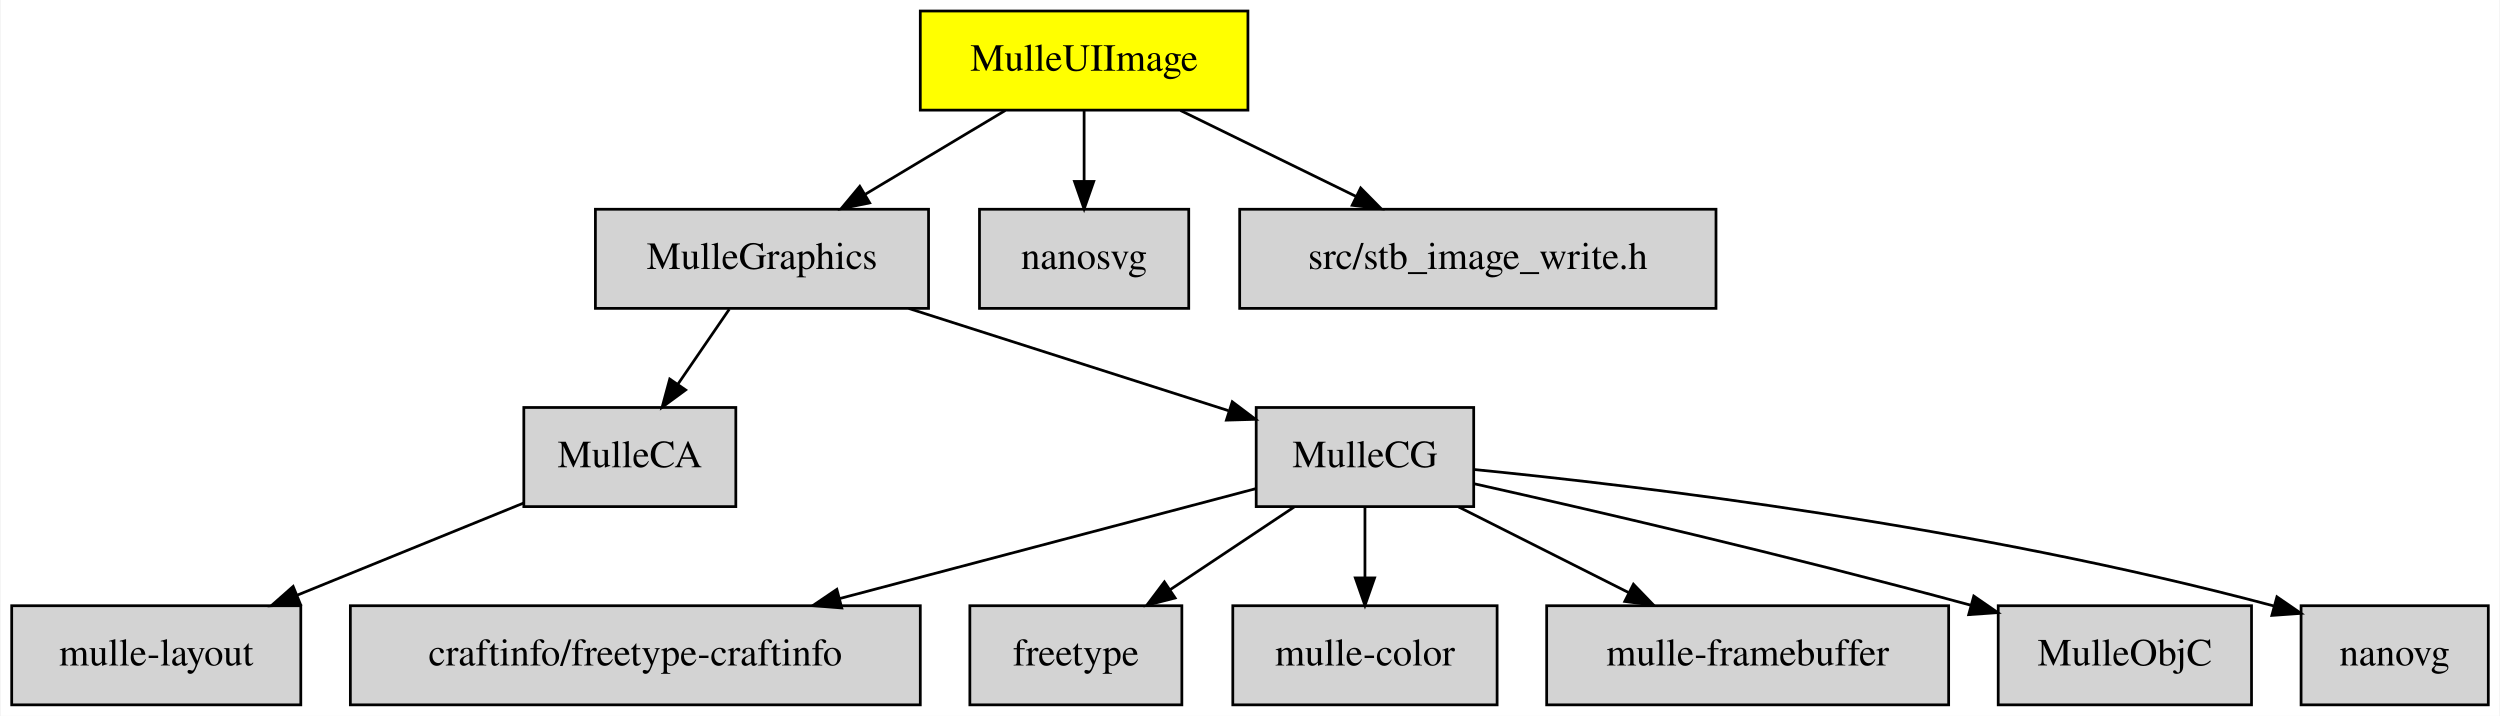
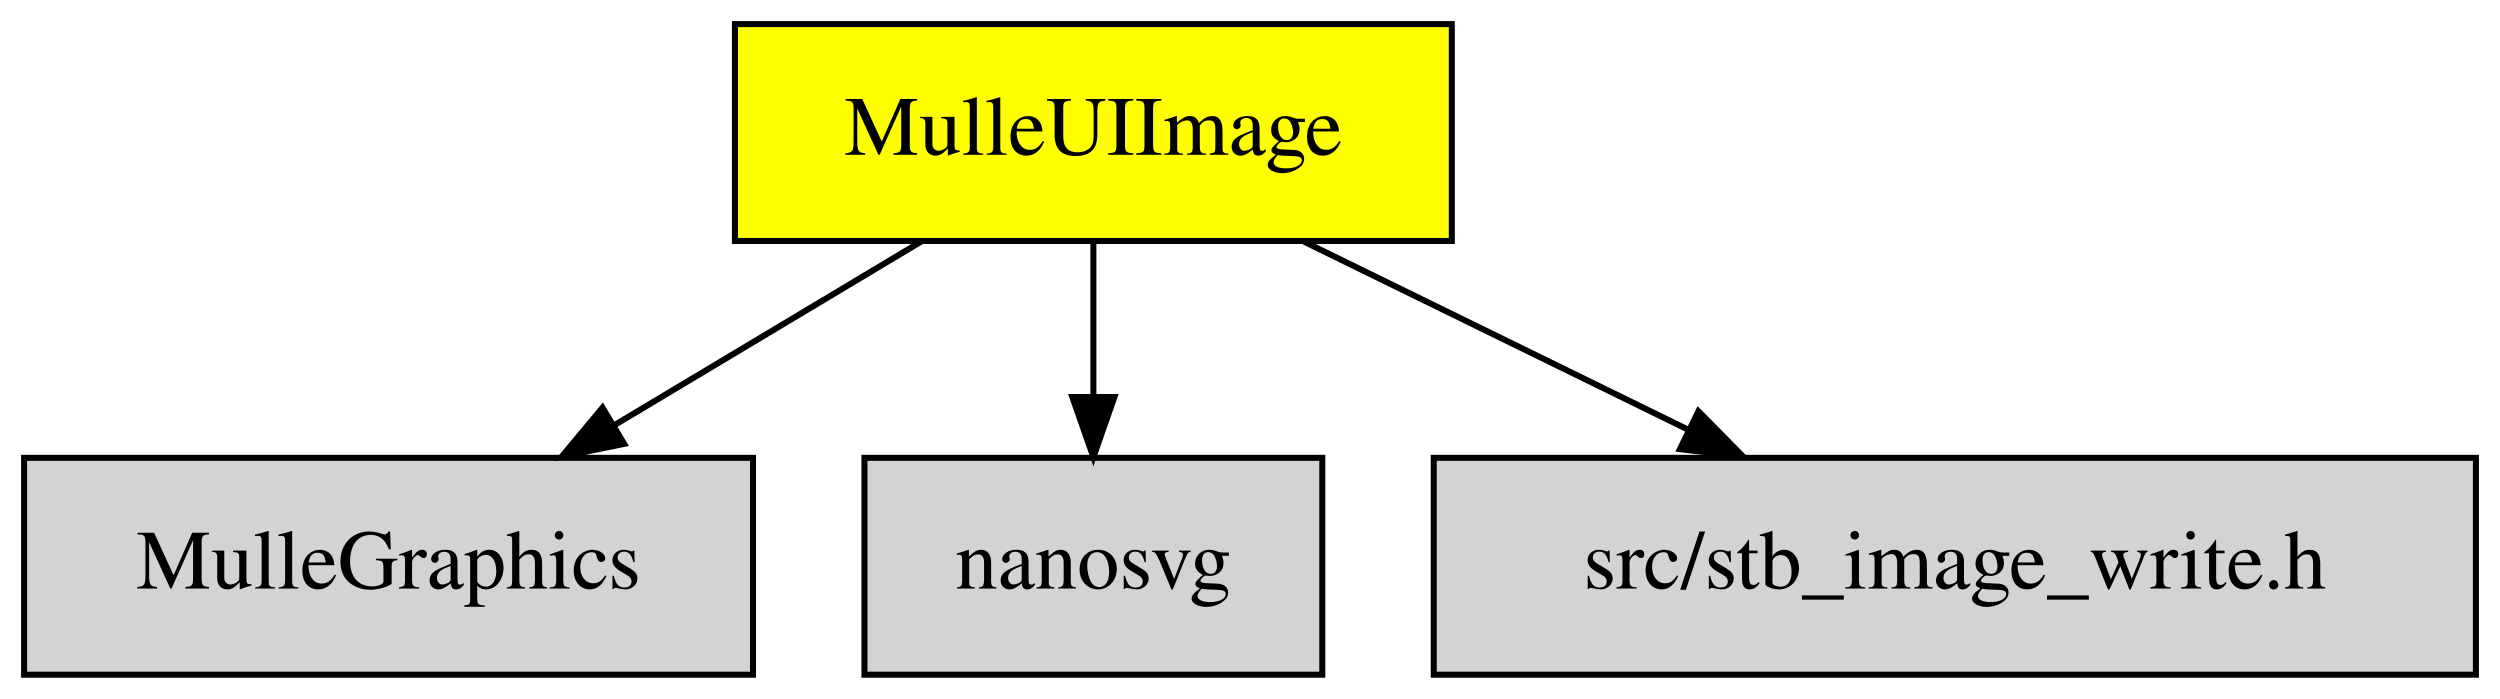
- <svg xmlns="http://www.w3.org/2000/svg" width="908pt" height="260pt" viewBox="0.00 0.00 907.50 260.00">
-   <g id="graph0" class="graph" transform="scale(1 1) rotate(0) translate(4 256)">
-     <polygon fill="white" stroke="transparent" points="-4,4 -4,-256 903.5,-256 903.5,4 -4,4" />
+ <svg xmlns="http://www.w3.org/2000/svg" xmlns:xlink="http://www.w3.org/1999/xlink" width="415pt" height="116pt" viewBox="0.00 0.00 415.00 116.00">
+   <g id="graph0" class="graph" transform="scale(1 1) rotate(0) translate(4 112)">
+     <polygon fill="white" stroke="transparent" points="-4,4 -4,-112 411,-112 411,4 -4,4" />
    <g id="node1" class="node">
-       <polygon fill="yellow" stroke="black" points="449,-252 330,-252 330,-216 449,-216 449,-252" />
-       <text text-anchor="middle" x="389.5" y="-230.3" font-family="Times,serif" font-size="14.00">MulleUIImage</text>
-     </g>
-     <g id="node11" class="node">
-       <polygon fill="lightgrey" stroke="black" points="333,-180 212,-180 212,-144 333,-144 333,-180" />
-       <text text-anchor="middle" x="272.5" y="-158.3" font-family="Times,serif" font-size="14.00">MulleGraphics</text>
-     </g>
-     <g id="edge10" class="edge">
-       <path fill="none" stroke="black" d="M360.88,-215.88C345.58,-206.72 326.56,-195.34 310.08,-185.48" />
-       <polygon fill="black" stroke="black" points="311.61,-182.32 301.23,-180.19 308.02,-188.33 311.61,-182.32" />
-     </g>
-     <g id="node12" class="node">
-       <polygon fill="lightgrey" stroke="black" points="427.5,-180 351.5,-180 351.5,-144 427.5,-144 427.5,-180" />
-       <text text-anchor="middle" x="389.5" y="-158.3" font-family="Times,serif" font-size="14.00">nanosvg</text>
-     </g>
-     <g id="edge11" class="edge">
-       <path fill="none" stroke="black" d="M389.5,-215.7C389.5,-207.98 389.5,-198.71 389.5,-190.11" />
-       <polygon fill="black" stroke="black" points="393,-190.1 389.5,-180.1 386,-190.1 393,-190.1" />
-     </g>
-     <g id="node13" class="node">
-       <polygon fill="lightgrey" stroke="black" points="619,-180 446,-180 446,-144 619,-144 619,-180" />
-       <text text-anchor="middle" x="532.5" y="-158.3" font-family="Times,serif" font-size="14.00">src/stb_image_write.h</text>
-     </g>
-     <g id="edge12" class="edge">
-       <path fill="none" stroke="black" d="M424.48,-215.88C443.7,-206.47 467.73,-194.71 488.24,-184.67" />
-       <polygon fill="black" stroke="black" points="489.94,-187.73 497.38,-180.19 486.86,-181.44 489.94,-187.73" />
+       <polygon fill="yellow" stroke="black" points="237,-108 118,-108 118,-72 237,-72 237,-108" />
+       <text text-anchor="middle" x="177.5" y="-86.3" font-family="Times,serif" font-size="14.00">MulleUIImage</text>
    </g>
    <g id="node2" class="node">
-       <polygon fill="lightgrey" stroke="black" points="263,-108 186,-108 186,-72 263,-72 263,-108" />
-       <text text-anchor="middle" x="224.5" y="-86.3" font-family="Times,serif" font-size="14.00">MulleCA</text>
+       <g id="a_node2">
+         <a xlink:href="https://github.com/MulleUI/MulleGraphics" xlink:title="MulleGraphics">
+           <polygon fill="lightgrey" stroke="black" points="121,-36 0,-36 0,0 121,0 121,-36" />
+           <text text-anchor="middle" x="60.5" y="-14.3" font-family="Times,serif" font-size="14.00">MulleGraphics</text>
+         </a>
+       </g>
+     </g>
+     <g id="edge1" class="edge">
+       <path fill="none" stroke="black" d="M148.88,-71.88C133.58,-62.72 114.56,-51.34 98.08,-41.48" />
+       <polygon fill="black" stroke="black" points="99.61,-38.32 89.23,-36.19 96.02,-44.33 99.61,-38.32" />
    </g>
    <g id="node3" class="node">
-       <polygon fill="lightgrey" stroke="black" points="105,-36 0,-36 0,0 105,0 105,-36" />
-       <text text-anchor="middle" x="52.5" y="-14.3" font-family="Times,serif" font-size="14.00">mulle-layout</text>
+       <g id="a_node3">
+         <a xlink:href="https://github.com/MulleUI/nanosvg" xlink:title="nanosvg">
+           <polygon fill="lightgrey" stroke="black" points="215.5,-36 139.5,-36 139.5,0 215.5,0 215.5,-36" />
+           <text text-anchor="middle" x="177.5" y="-14.3" font-family="Times,serif" font-size="14.00">nanosvg</text>
+         </a>
+       </g>
    </g>
-     <g id="edge1" class="edge">
-       <path fill="none" stroke="black" d="M185.9,-73.29C161.64,-63.42 130.07,-50.57 103.72,-39.85" />
-       <polygon fill="black" stroke="black" points="104.86,-36.53 94.28,-36 102.22,-43.01 104.86,-36.53" />
+     <g id="edge2" class="edge">
+       <path fill="none" stroke="black" d="M177.5,-71.7C177.5,-63.98 177.5,-54.71 177.5,-46.11" />
+       <polygon fill="black" stroke="black" points="181,-46.1 177.5,-36.1 174,-46.1 181,-46.1" />
    </g>
    <g id="node4" class="node">
-       <polygon fill="lightgrey" stroke="black" points="531,-108 452,-108 452,-72 531,-72 531,-108" />
-       <text text-anchor="middle" x="491.5" y="-86.3" font-family="Times,serif" font-size="14.00">MulleCG</text>
-     </g>
-     <g id="node5" class="node">
-       <polygon fill="lightgrey" stroke="black" points="330,-36 123,-36 123,0 330,0 330,-36" />
-       <text text-anchor="middle" x="226.5" y="-14.3" font-family="Times,serif" font-size="14.00">craftinfo/freetype-craftinfo</text>
-     </g>
-     <g id="edge2" class="edge">
-       <path fill="none" stroke="black" d="M451.83,-78.52C412.05,-68.01 349.83,-51.58 300.84,-38.64" />
-       <polygon fill="black" stroke="black" points="301.48,-35.19 290.92,-36.02 299.69,-41.95 301.48,-35.19" />
-     </g>
-     <g id="node6" class="node">
-       <polygon fill="lightgrey" stroke="black" points="425,-36 348,-36 348,0 425,0 425,-36" />
-       <text text-anchor="middle" x="386.5" y="-14.3" font-family="Times,serif" font-size="14.00">freetype</text>
+       <g id="a_node4">
+         <a xlink:href="https://raw.githubusercontent.com/nothings//stb" xlink:title="src/stb_image_write.h">
+           <polygon fill="lightgrey" stroke="black" points="407,-36 234,-36 234,0 407,0 407,-36" />
+           <text text-anchor="middle" x="320.5" y="-14.3" font-family="Times,serif" font-size="14.00">src/stb_image_write.h</text>
+         </a>
+       </g>
    </g>
    <g id="edge3" class="edge">
-       <path fill="none" stroke="black" d="M465.81,-71.88C452.21,-62.81 435.33,-51.55 420.64,-41.76" />
-       <polygon fill="black" stroke="black" points="422.55,-38.82 412.28,-36.19 418.66,-44.65 422.55,-38.82" />
-     </g>
-     <g id="node7" class="node">
-       <polygon fill="lightgrey" stroke="black" points="539.5,-36 443.5,-36 443.5,0 539.5,0 539.5,-36" />
-       <text text-anchor="middle" x="491.5" y="-14.3" font-family="Times,serif" font-size="14.00">mulle-color</text>
-     </g>
-     <g id="edge4" class="edge">
-       <path fill="none" stroke="black" d="M491.5,-71.7C491.5,-63.98 491.5,-54.71 491.5,-46.11" />
-       <polygon fill="black" stroke="black" points="495,-46.1 491.5,-36.1 488,-46.1 495,-46.1" />
-     </g>
-     <g id="node8" class="node">
-       <polygon fill="lightgrey" stroke="black" points="703.5,-36 557.5,-36 557.5,0 703.5,0 703.5,-36" />
-       <text text-anchor="middle" x="630.5" y="-14.3" font-family="Times,serif" font-size="14.00">mulle-framebuffer</text>
-     </g>
-     <g id="edge5" class="edge">
-       <path fill="none" stroke="black" d="M525.5,-71.88C544.1,-62.51 567.33,-50.81 587.21,-40.8" />
-       <polygon fill="black" stroke="black" points="589.01,-43.81 596.37,-36.19 585.86,-37.56 589.01,-43.81" />
-     </g>
-     <g id="node9" class="node">
-       <polygon fill="lightgrey" stroke="black" points="813.5,-36 721.5,-36 721.5,0 813.5,0 813.5,-36" />
-       <text text-anchor="middle" x="767.5" y="-14.3" font-family="Times,serif" font-size="14.00">MulleObjC</text>
-     </g>
-     <g id="edge6" class="edge">
-       <path fill="none" stroke="black" d="M531.22,-80.29C573.61,-70.8 642.94,-54.79 711.66,-36.15" />
-       <polygon fill="black" stroke="black" points="712.63,-39.51 721.35,-33.5 710.78,-32.76 712.63,-39.51" />
-     </g>
-     <g id="node10" class="node">
-       <polygon fill="lightgrey" stroke="black" points="899.5,-36 831.5,-36 831.5,0 899.5,0 899.5,-36" />
-       <text text-anchor="middle" x="865.5" y="-14.3" font-family="Times,serif" font-size="14.00">nanovg</text>
-     </g>
-     <g id="edge7" class="edge">
-       <path fill="none" stroke="black" d="M531.07,-85.48C591.92,-79.45 712.06,-65.15 821.58,-35.92" />
-       <polygon fill="black" stroke="black" points="822.73,-39.23 831.46,-33.23 820.89,-32.48 822.73,-39.23" />
-     </g>
-     <g id="edge8" class="edge">
-       <path fill="none" stroke="black" d="M260.63,-143.7C255,-135.47 248.15,-125.48 241.93,-116.42" />
-       <polygon fill="black" stroke="black" points="244.77,-114.37 236.23,-108.1 239,-118.33 244.77,-114.37" />
-     </g>
-     <g id="edge9" class="edge">
-       <path fill="none" stroke="black" d="M325.79,-143.97C361.17,-132.66 407.29,-117.92 441.88,-106.86" />
-       <polygon fill="black" stroke="black" points="443.31,-110.08 451.77,-103.7 441.18,-103.41 443.31,-110.08" />
+       <path fill="none" stroke="black" d="M212.48,-71.88C231.7,-62.47 255.73,-50.71 276.24,-40.67" />
+       <polygon fill="black" stroke="black" points="277.94,-43.73 285.38,-36.19 274.86,-37.44 277.94,-43.73" />
    </g>
  </g>
</svg>
